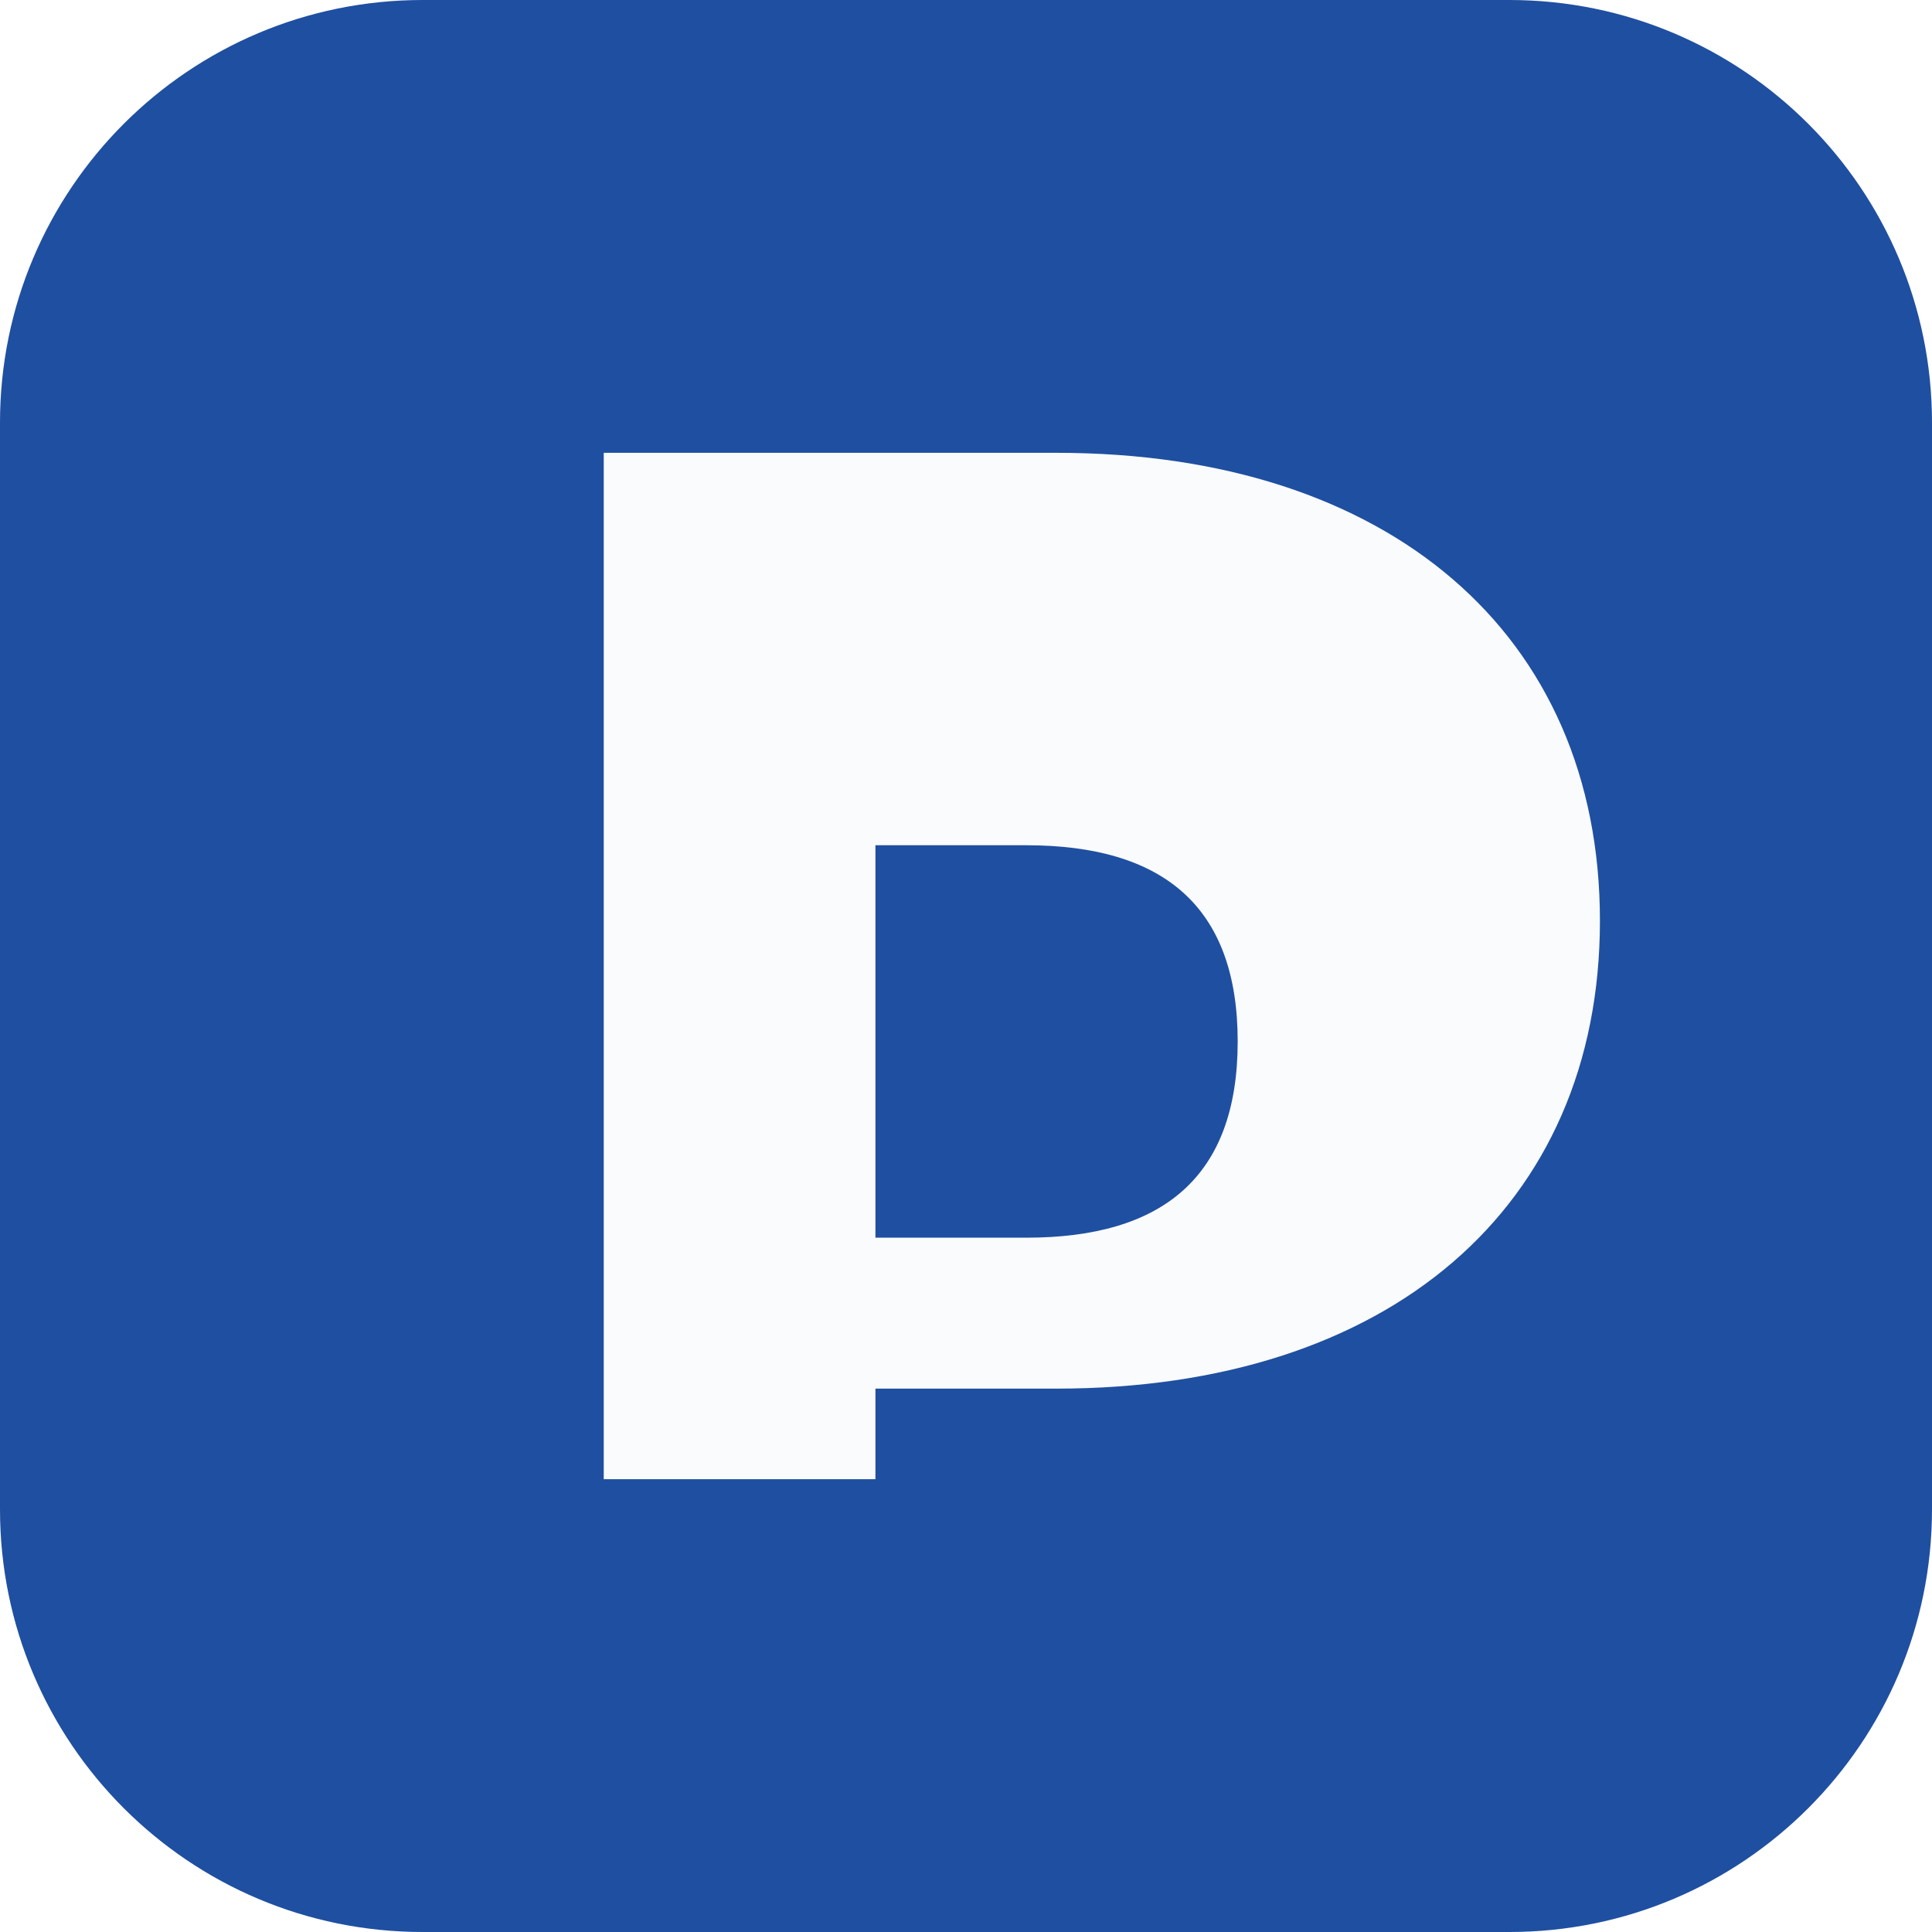
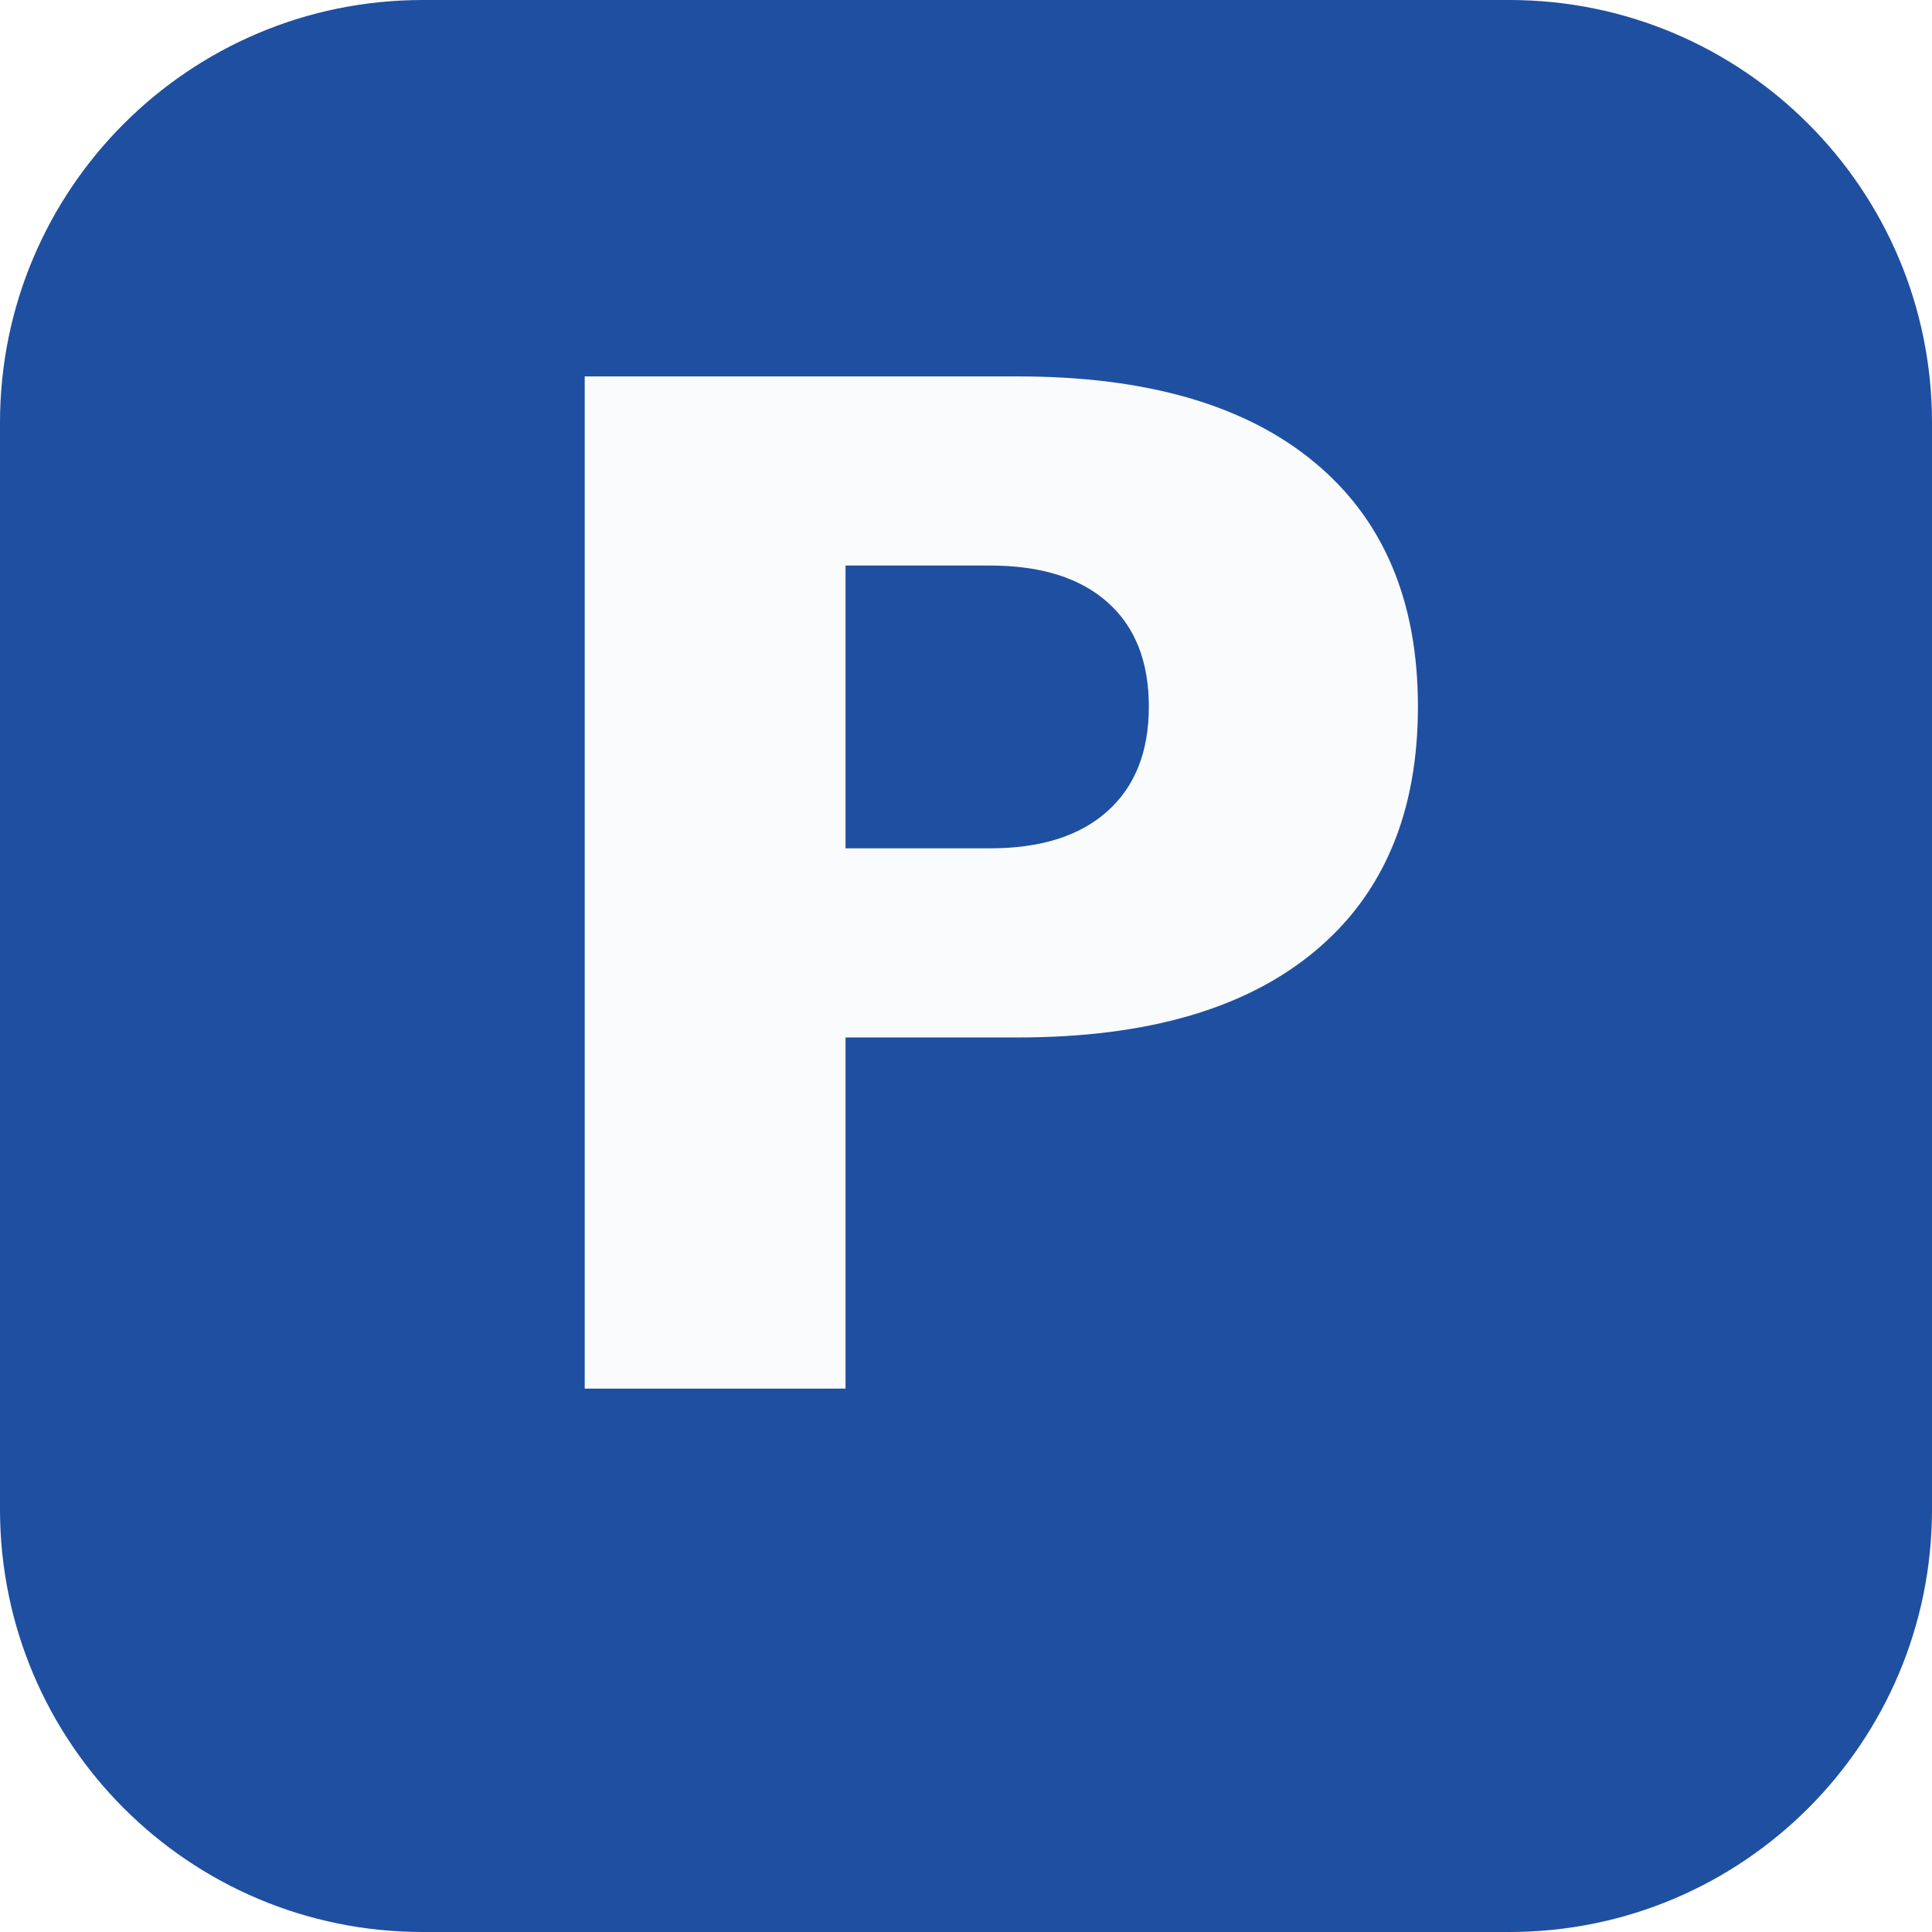
<svg xmlns="http://www.w3.org/2000/svg" viewBox="0 0 128 128">
  <rect width="128" height="128" rx="28" fill="#1F4FA0" />
-   <path fill="#F9FBFD" fill-rule="evenodd" d="M40 98V30h30c22 0 36 12 36 31S92 92 70 92H58v6H40Zm18-16h10c9 0 14-4 14-13s-5-13-14-13H58v26Z" />
+   <text x="64" y="92" text-anchor="middle" font-family="DejaVu Sans, Arial, sans-serif" font-size="92" font-weight="700" fill="#F9FBFD">P</text>
</svg>
